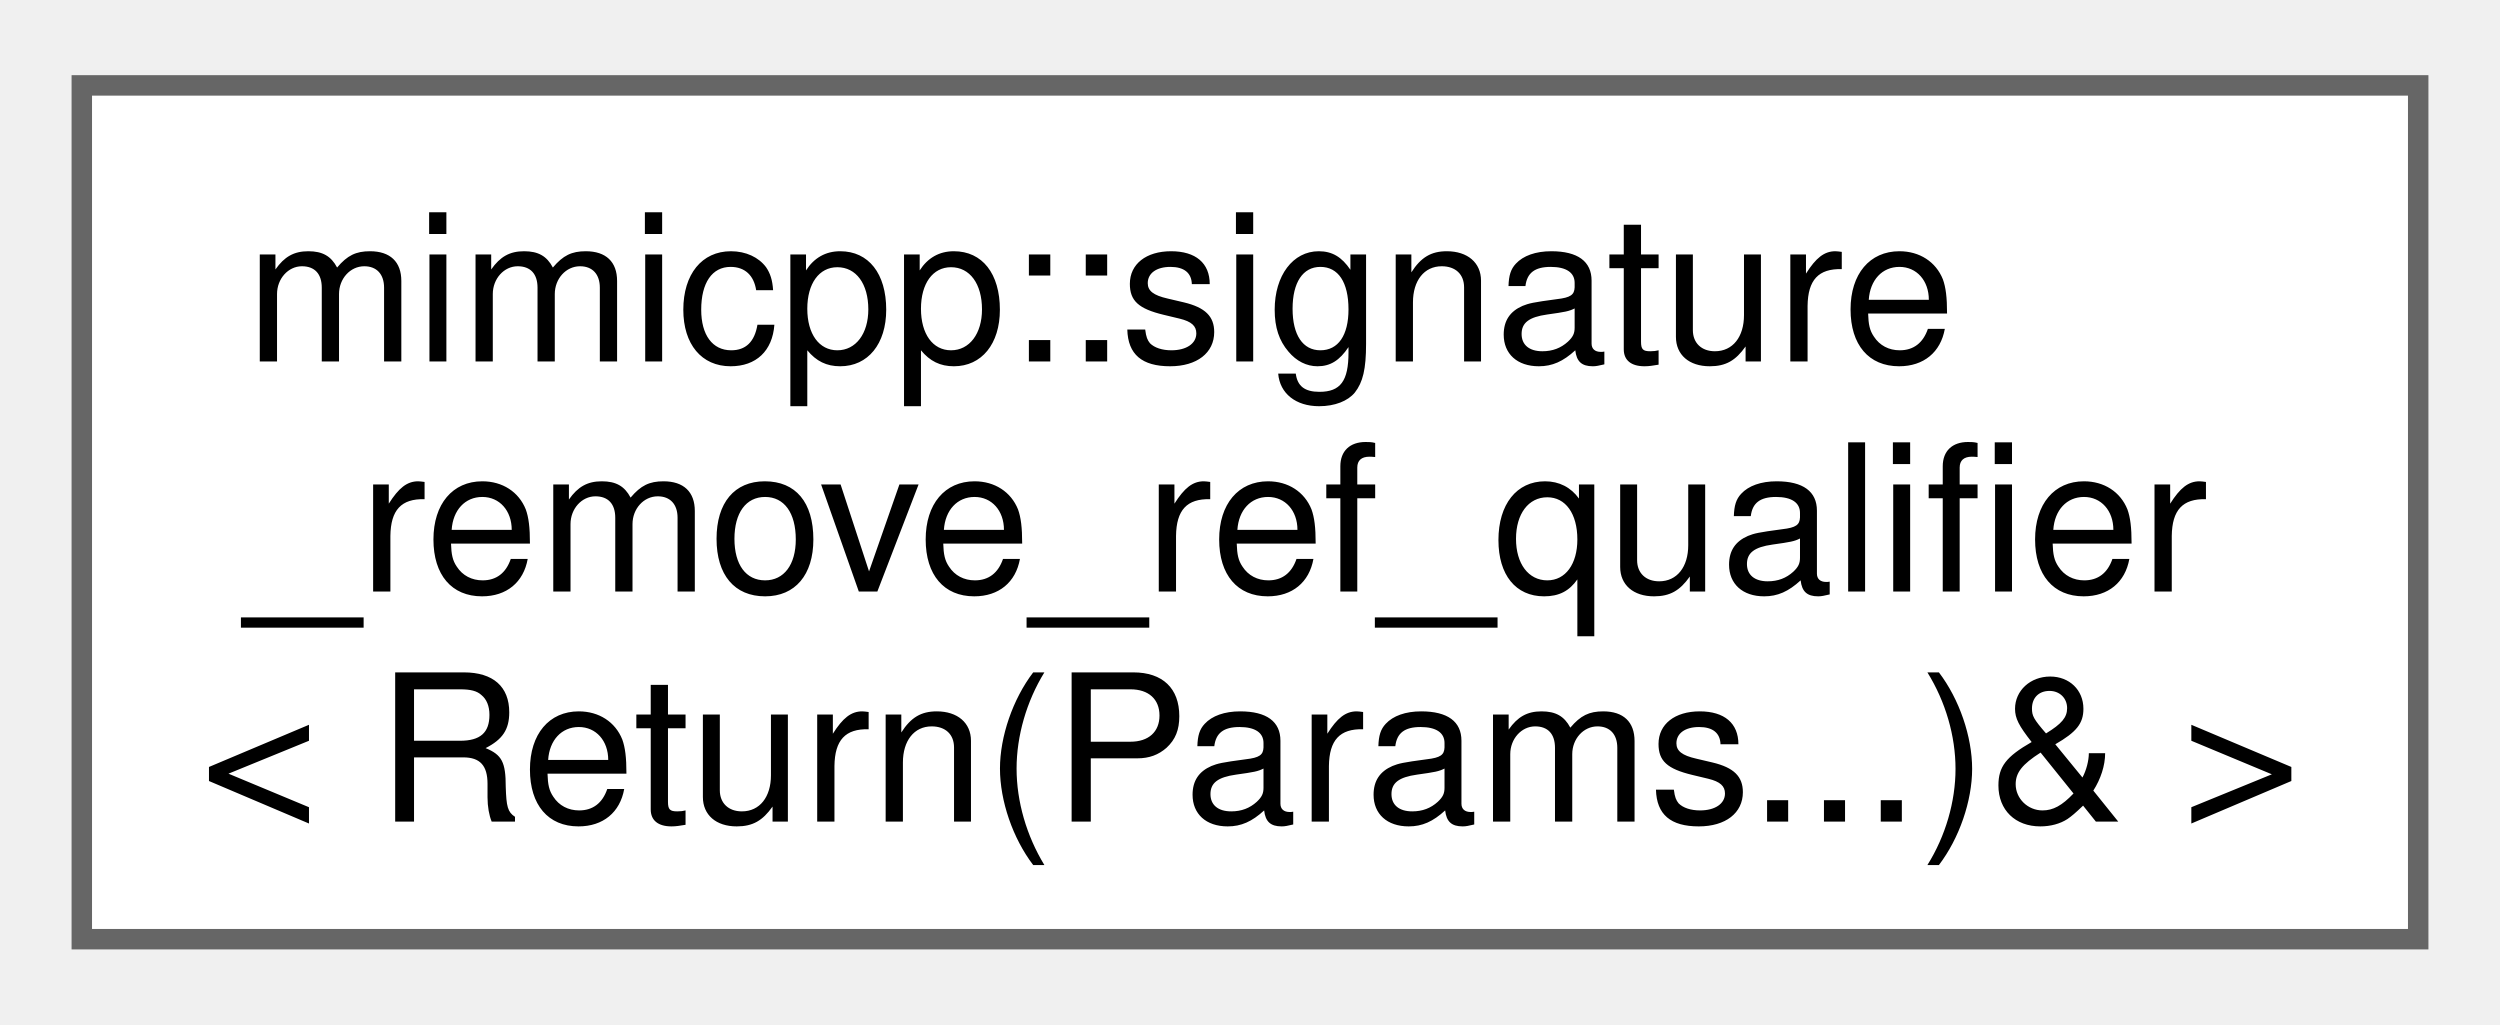
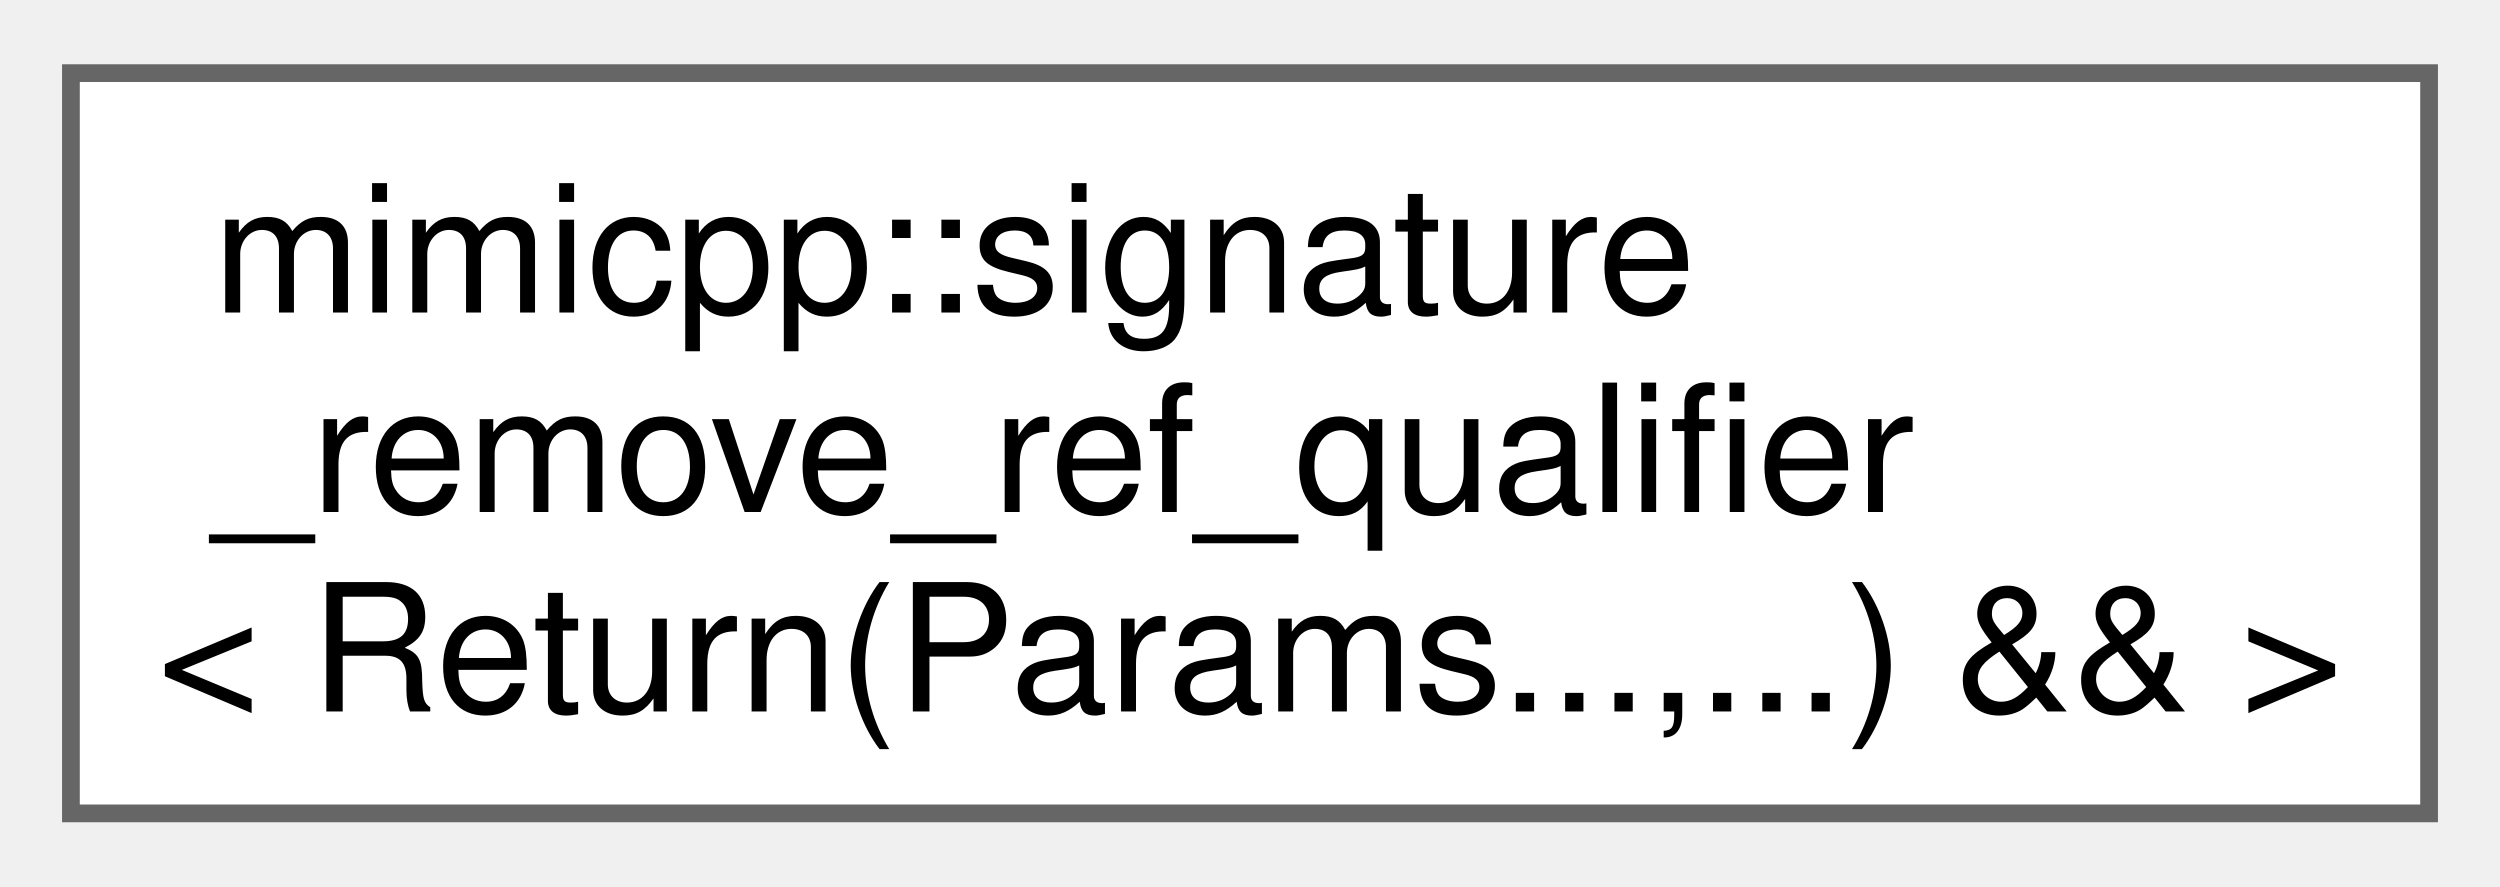
- <svg xmlns="http://www.w3.org/2000/svg" xmlns:xlink="http://www.w3.org/1999/xlink" width="122pt" height="50pt" viewBox="0.00 0.00 122.25 49.75">
+ <svg xmlns="http://www.w3.org/2000/svg" xmlns:xlink="http://www.w3.org/1999/xlink" width="141pt" height="50pt" viewBox="0.00 0.00 141.00 49.75">
  <g id="graph0" class="graph" transform="scale(1 1) rotate(0) translate(4 45.75)">
    <g id="Node000000" class="node">
      <g id="a_Node000000">
-         <a xlink:href="d5/dae/structmimicpp_1_1signature__remove__ref__qualifier.html" target="_top" xlink:title=" ">
-           <polygon fill="white" stroke="#666666" points="114.25,-41.75 0,-41.75 0,0 114.25,0 114.25,-41.75" />
+         <a xlink:href="df/d46/structmimicpp_1_1signature__remove__ref__qualifier_3_01_return_07_params_8_8_8_00_8_8_8_08_01_6_6_01_4.html" target="_top" xlink:title=" ">
+           <polygon fill="white" stroke="#666666" points="133,-41.75 0,-41.75 0,0 133,0 133,-41.75" />
          <text text-anchor="start" x="8" y="-28.25" font-family="Helvetica,sans-Serif" font-size="10.00">mimicpp::signature</text>
          <text text-anchor="start" x="8" y="-17" font-family="Helvetica,sans-Serif" font-size="10.00">_remove_ref_qualifier</text>
-           <text text-anchor="middle" x="57.13" y="-5.75" font-family="Helvetica,sans-Serif" font-size="10.00">&lt; Return(Params...)&amp; &gt;</text>
+           <text text-anchor="middle" x="66.5" y="-5.75" font-family="Helvetica,sans-Serif" font-size="10.00">&lt; Return(Params...,...) &amp;&amp; &gt;</text>
        </a>
      </g>
    </g>
  </g>
</svg>
